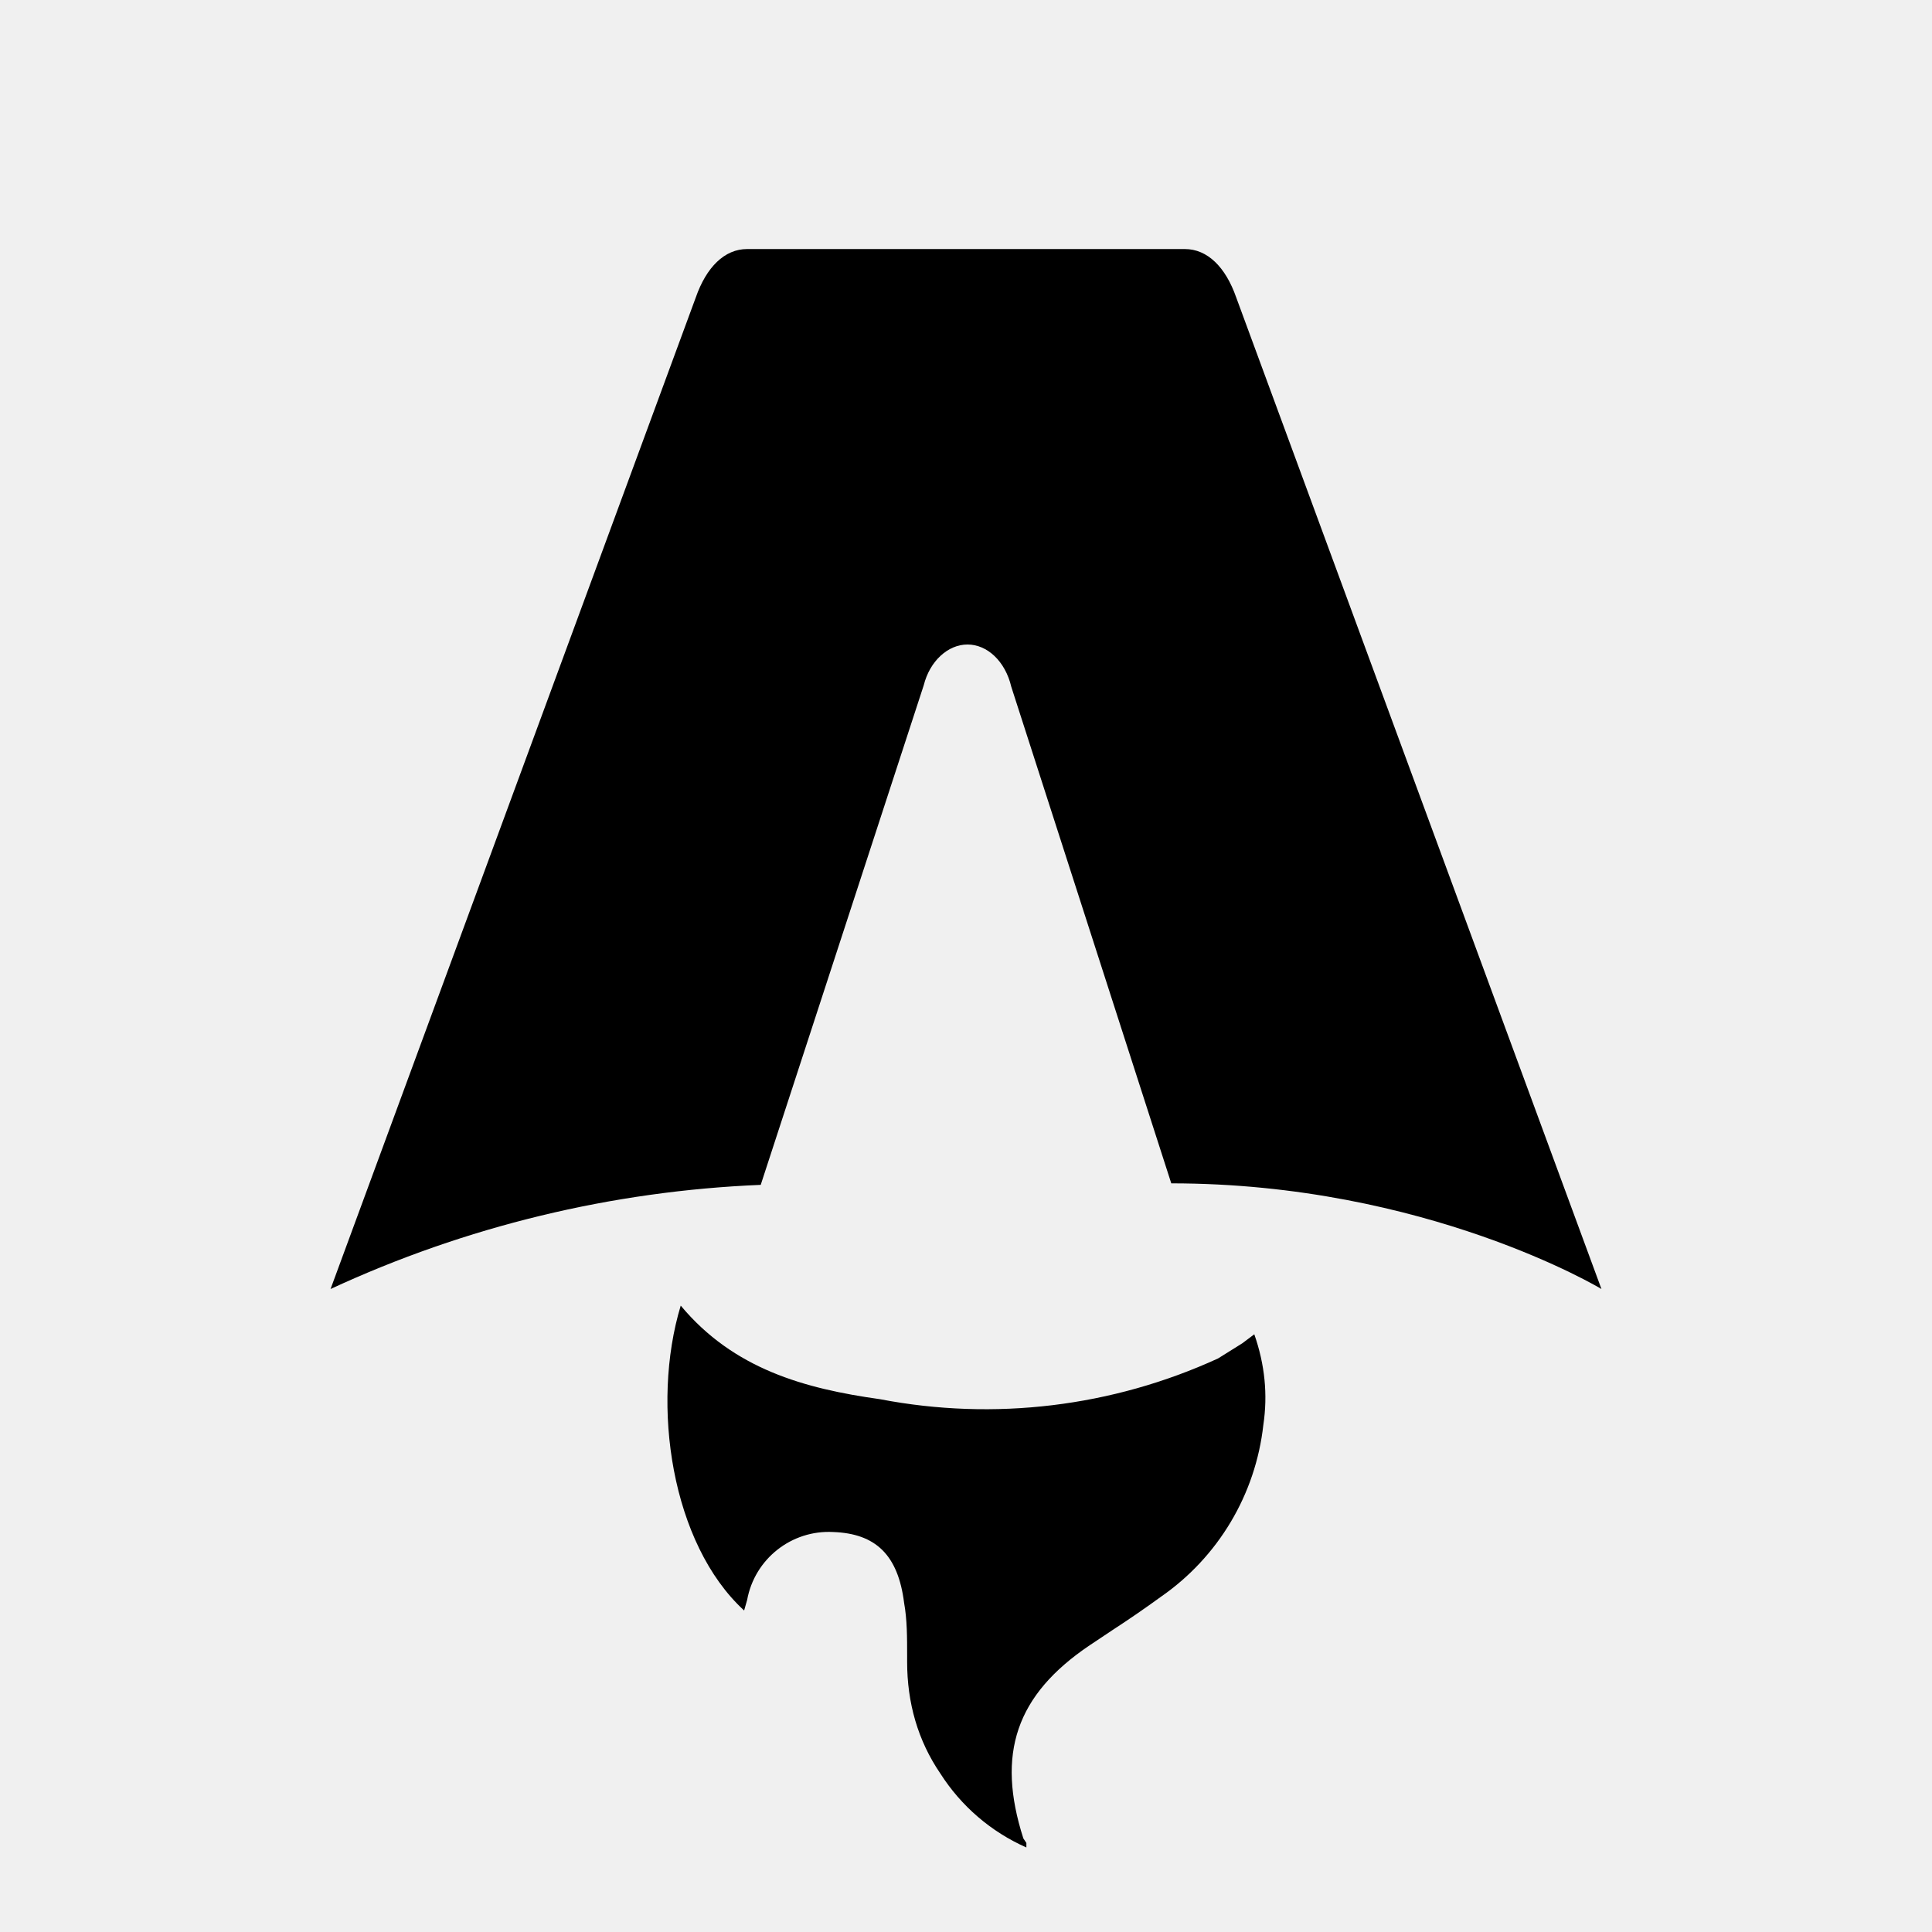
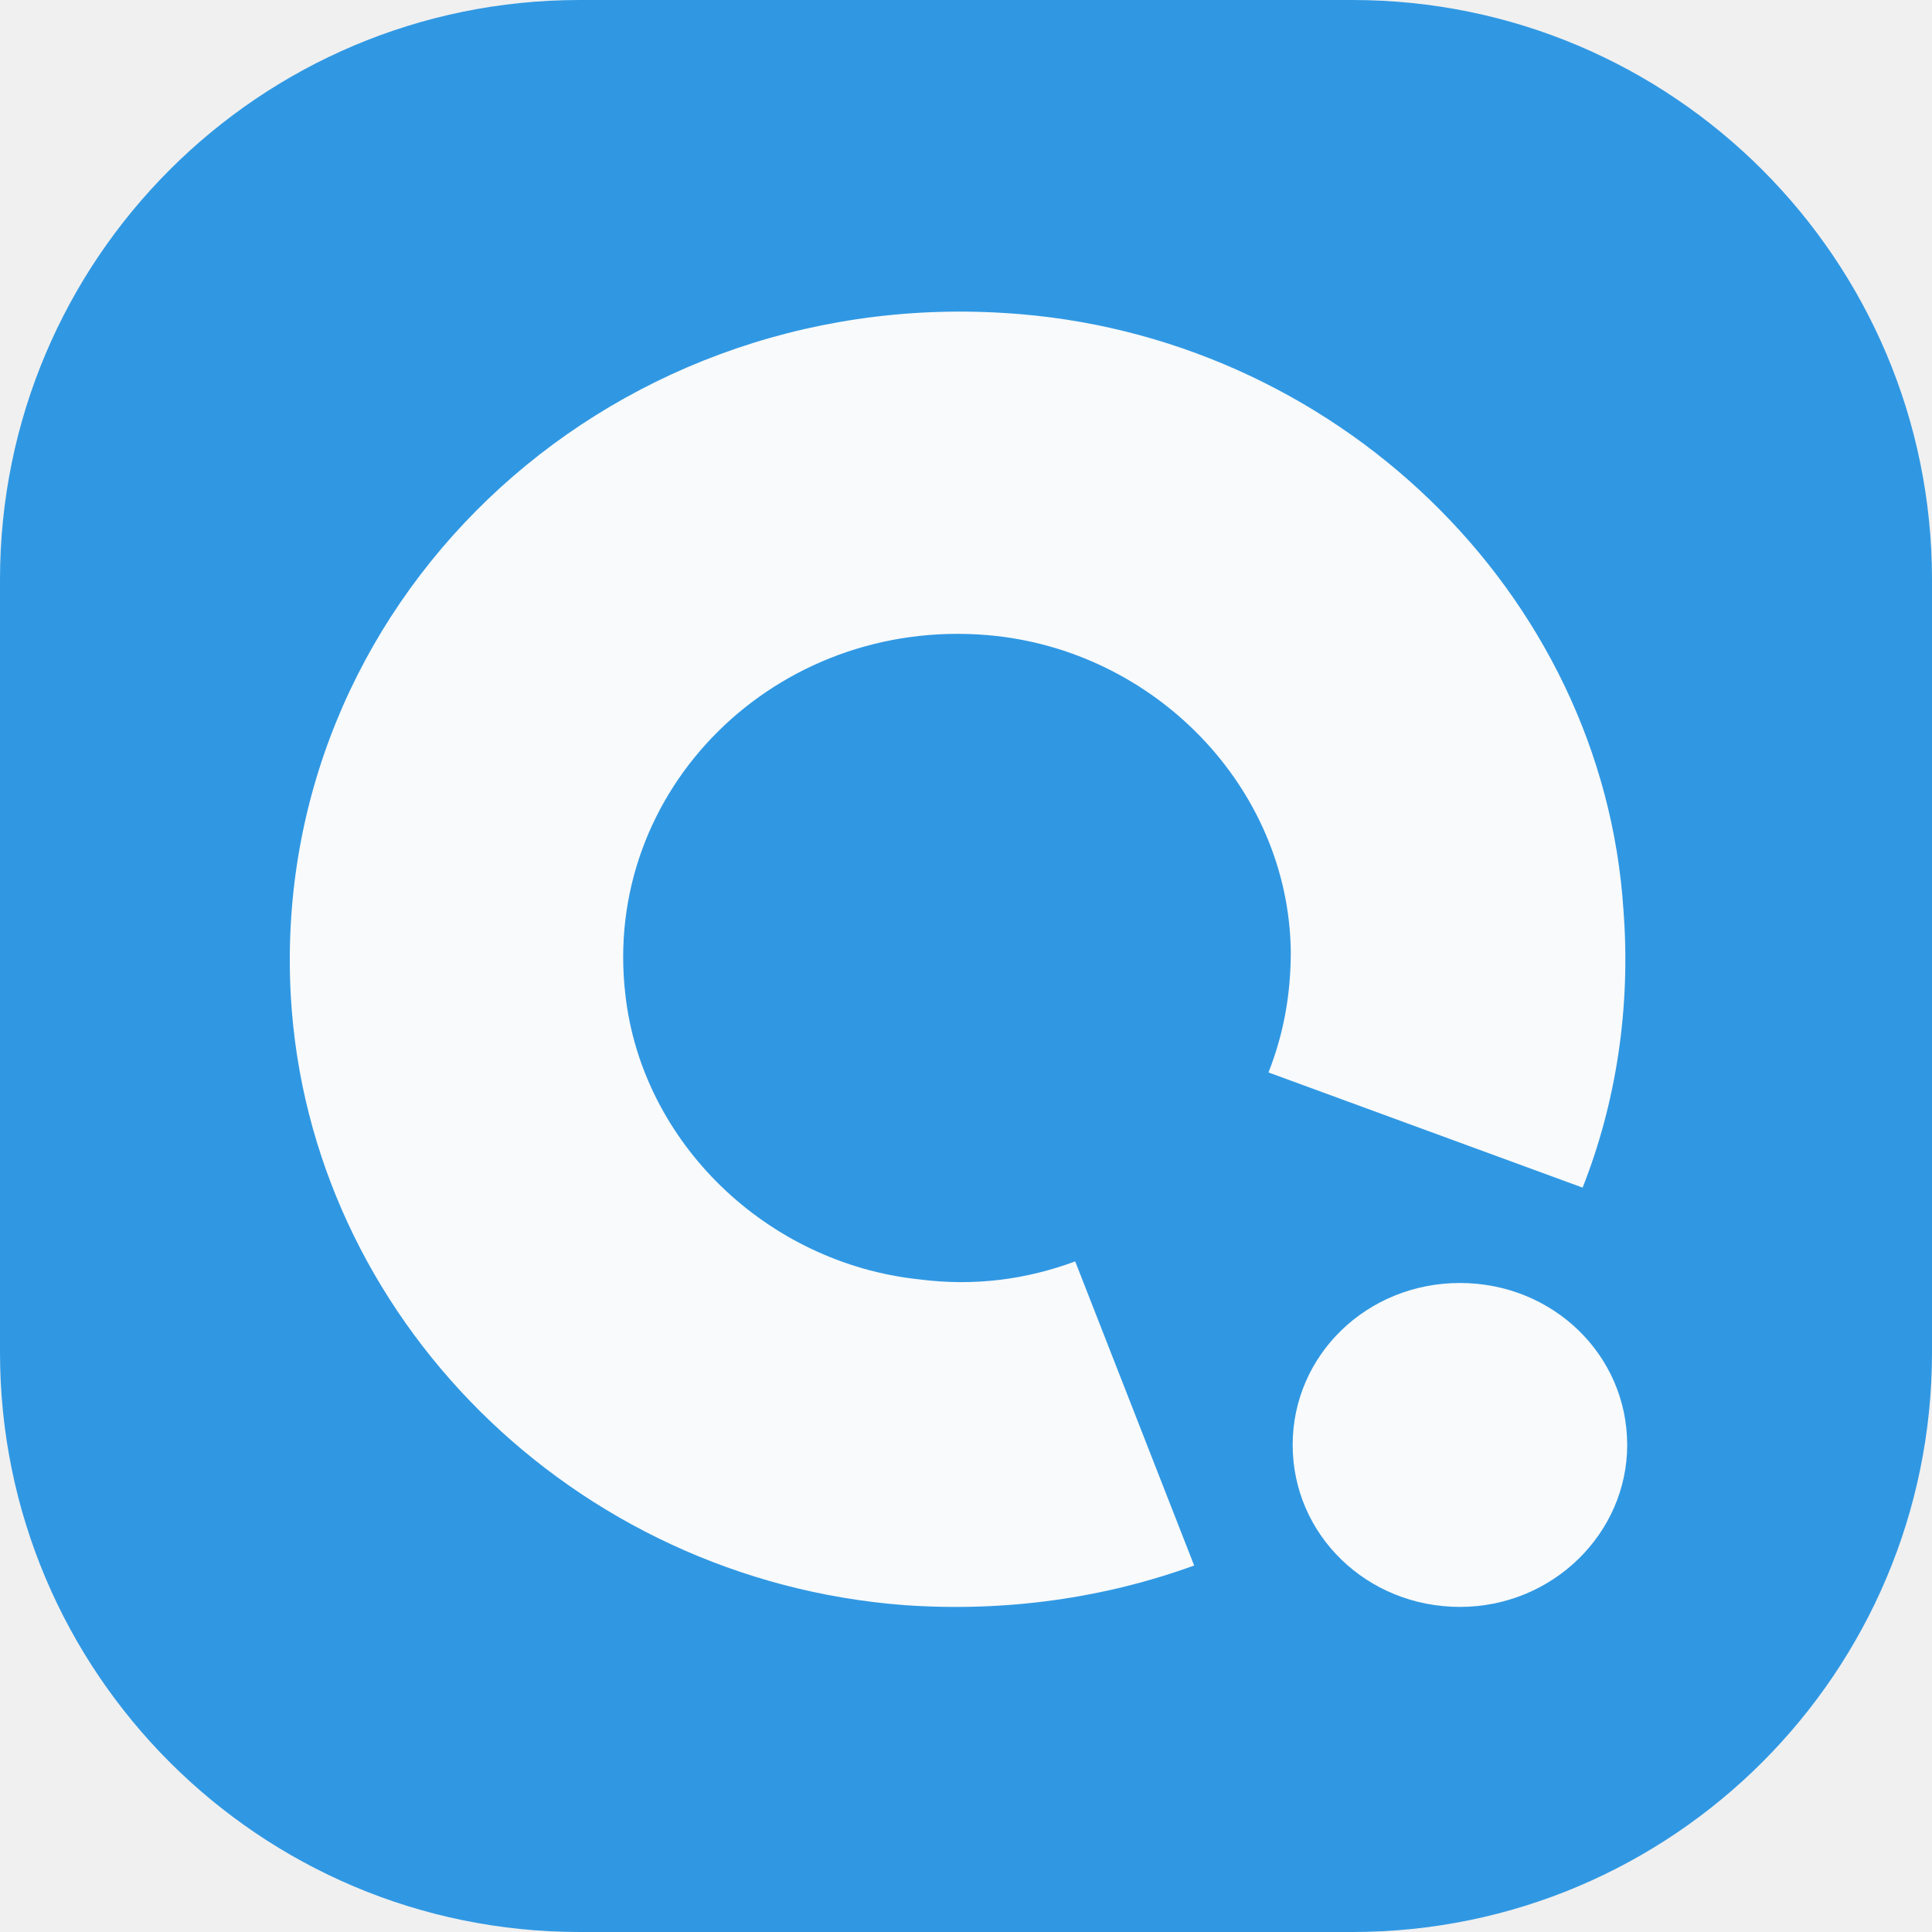
- <svg xmlns="http://www.w3.org/2000/svg" fill="none" viewBox="0 0 128 128">
-   <path d="M50.4 78.5a75.1 75.1 0 0 0-28.5 6.9l24.2-65.7c.7-2 1.9-3.2 3.4-3.2h29c1.5 0 2.7 1.2 3.4 3.2l24.2 65.7s-11.6-7-28.5-7L67 45.5c-.4-1.7-1.6-2.8-2.9-2.8-1.3 0-2.5 1.1-2.9 2.7L50.4 78.5Zm-1.1 28.2Zm-4.2-20.2c-2 6.6-.6 15.8 4.2 20.2a17.5 17.5 0 0 1 .2-.7 5.5 5.5 0 0 1 5.7-4.5c2.8.1 4.3 1.5 4.7 4.7.2 1.1.2 2.3.2 3.5v.4c0 2.7.7 5.2 2.2 7.4a13 13 0 0 0 5.7 4.9v-.3l-.2-.3c-1.8-5.6-.5-9.5 4.4-12.8l1.5-1a73 73 0 0 0 3.2-2.2 16 16 0 0 0 6.8-11.4c.3-2 .1-4-.6-6l-.8.6-1.6 1a37 37 0 0 1-22.4 2.7c-5-.7-9.7-2-13.2-6.2Z" />
-   <style>
-         path { fill: #000; }
-         @media (prefers-color-scheme: dark) {
-             path { fill: #FFF; }
-         }
-     </style>
+ <svg xmlns="http://www.w3.org/2000/svg" version="1.1" width="1000" height="1000">
+   <g clip-path="url(#SvgjsClipPath1188)">
+     <rect width="1000" height="1000" fill="#3098e3" />
+     <g transform="matrix(22.58065,0,0,22.58065,150,161.2903)">
+       <svg width="31" height="30" viewBox="0 0 31 30" fill="none">
+         <path d="M30.656 25.978C30.656 23.916 28.952 22.266 26.822 22.266C24.692 22.266 22.988 23.916 22.988 25.978C22.988 28.041 24.692 29.691 26.822 29.691C28.952 29.691 30.656 28 30.656 25.978Z" fill="#F9FAFB" />
+         <path d="M16.384 0.032C7.139 -0.545 -0.487 6.756 0.024 15.707C0.45 23.05 6.5 29.072 14.084 29.65C16.427 29.815 18.685 29.485 20.73 28.742L18.003 21.771C16.895 22.183 15.702 22.348 14.424 22.183C10.931 21.812 8.076 19.048 7.693 15.666C7.139 10.963 11.144 7.003 16.001 7.416C19.835 7.746 22.902 10.922 22.945 14.676C22.945 15.666 22.775 16.573 22.434 17.44L29.634 20.08C30.401 18.141 30.741 15.955 30.571 13.727C30.102 6.426 23.925 0.486 16.384 0.032Z" fill="#F9FAFB" />
+       </svg>
+     </g>
+   </g>
+   <defs>
+     <clipPath id="SvgjsClipPath1188">
+       <rect width="1000" height="1000" x="0" y="0" rx="300" ry="300" />
+     </clipPath>
+   </defs>
</svg>
